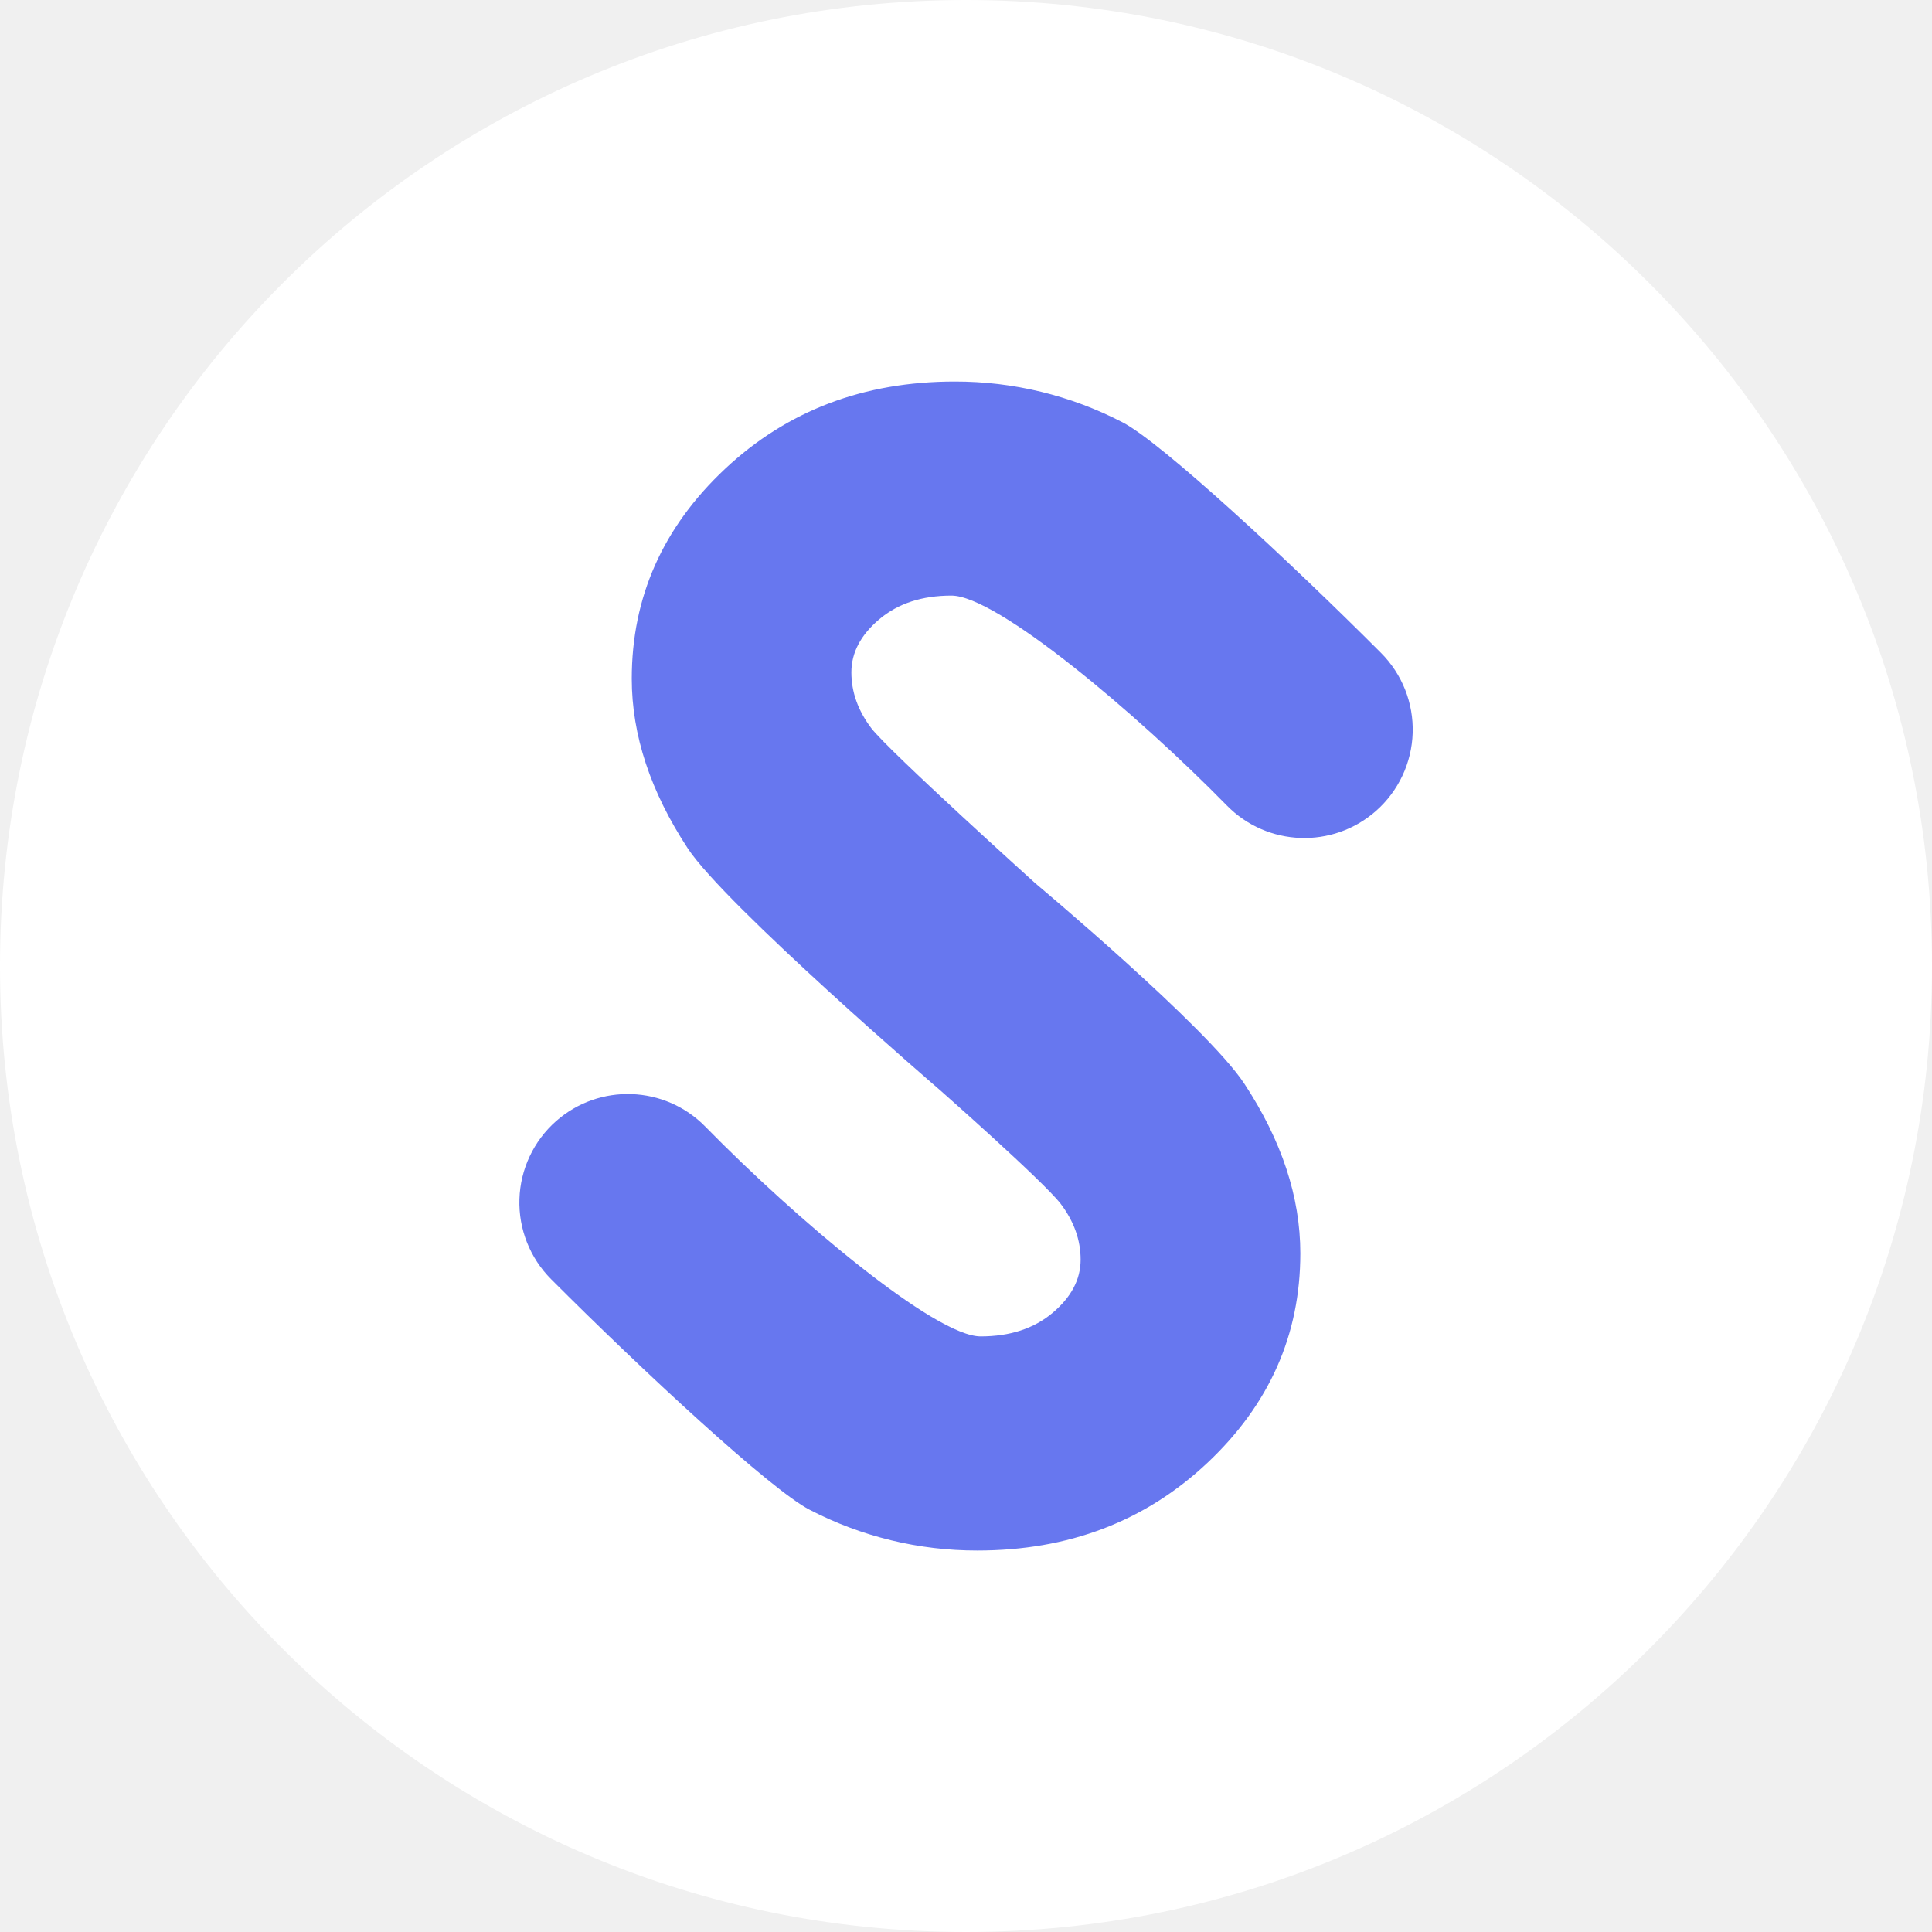
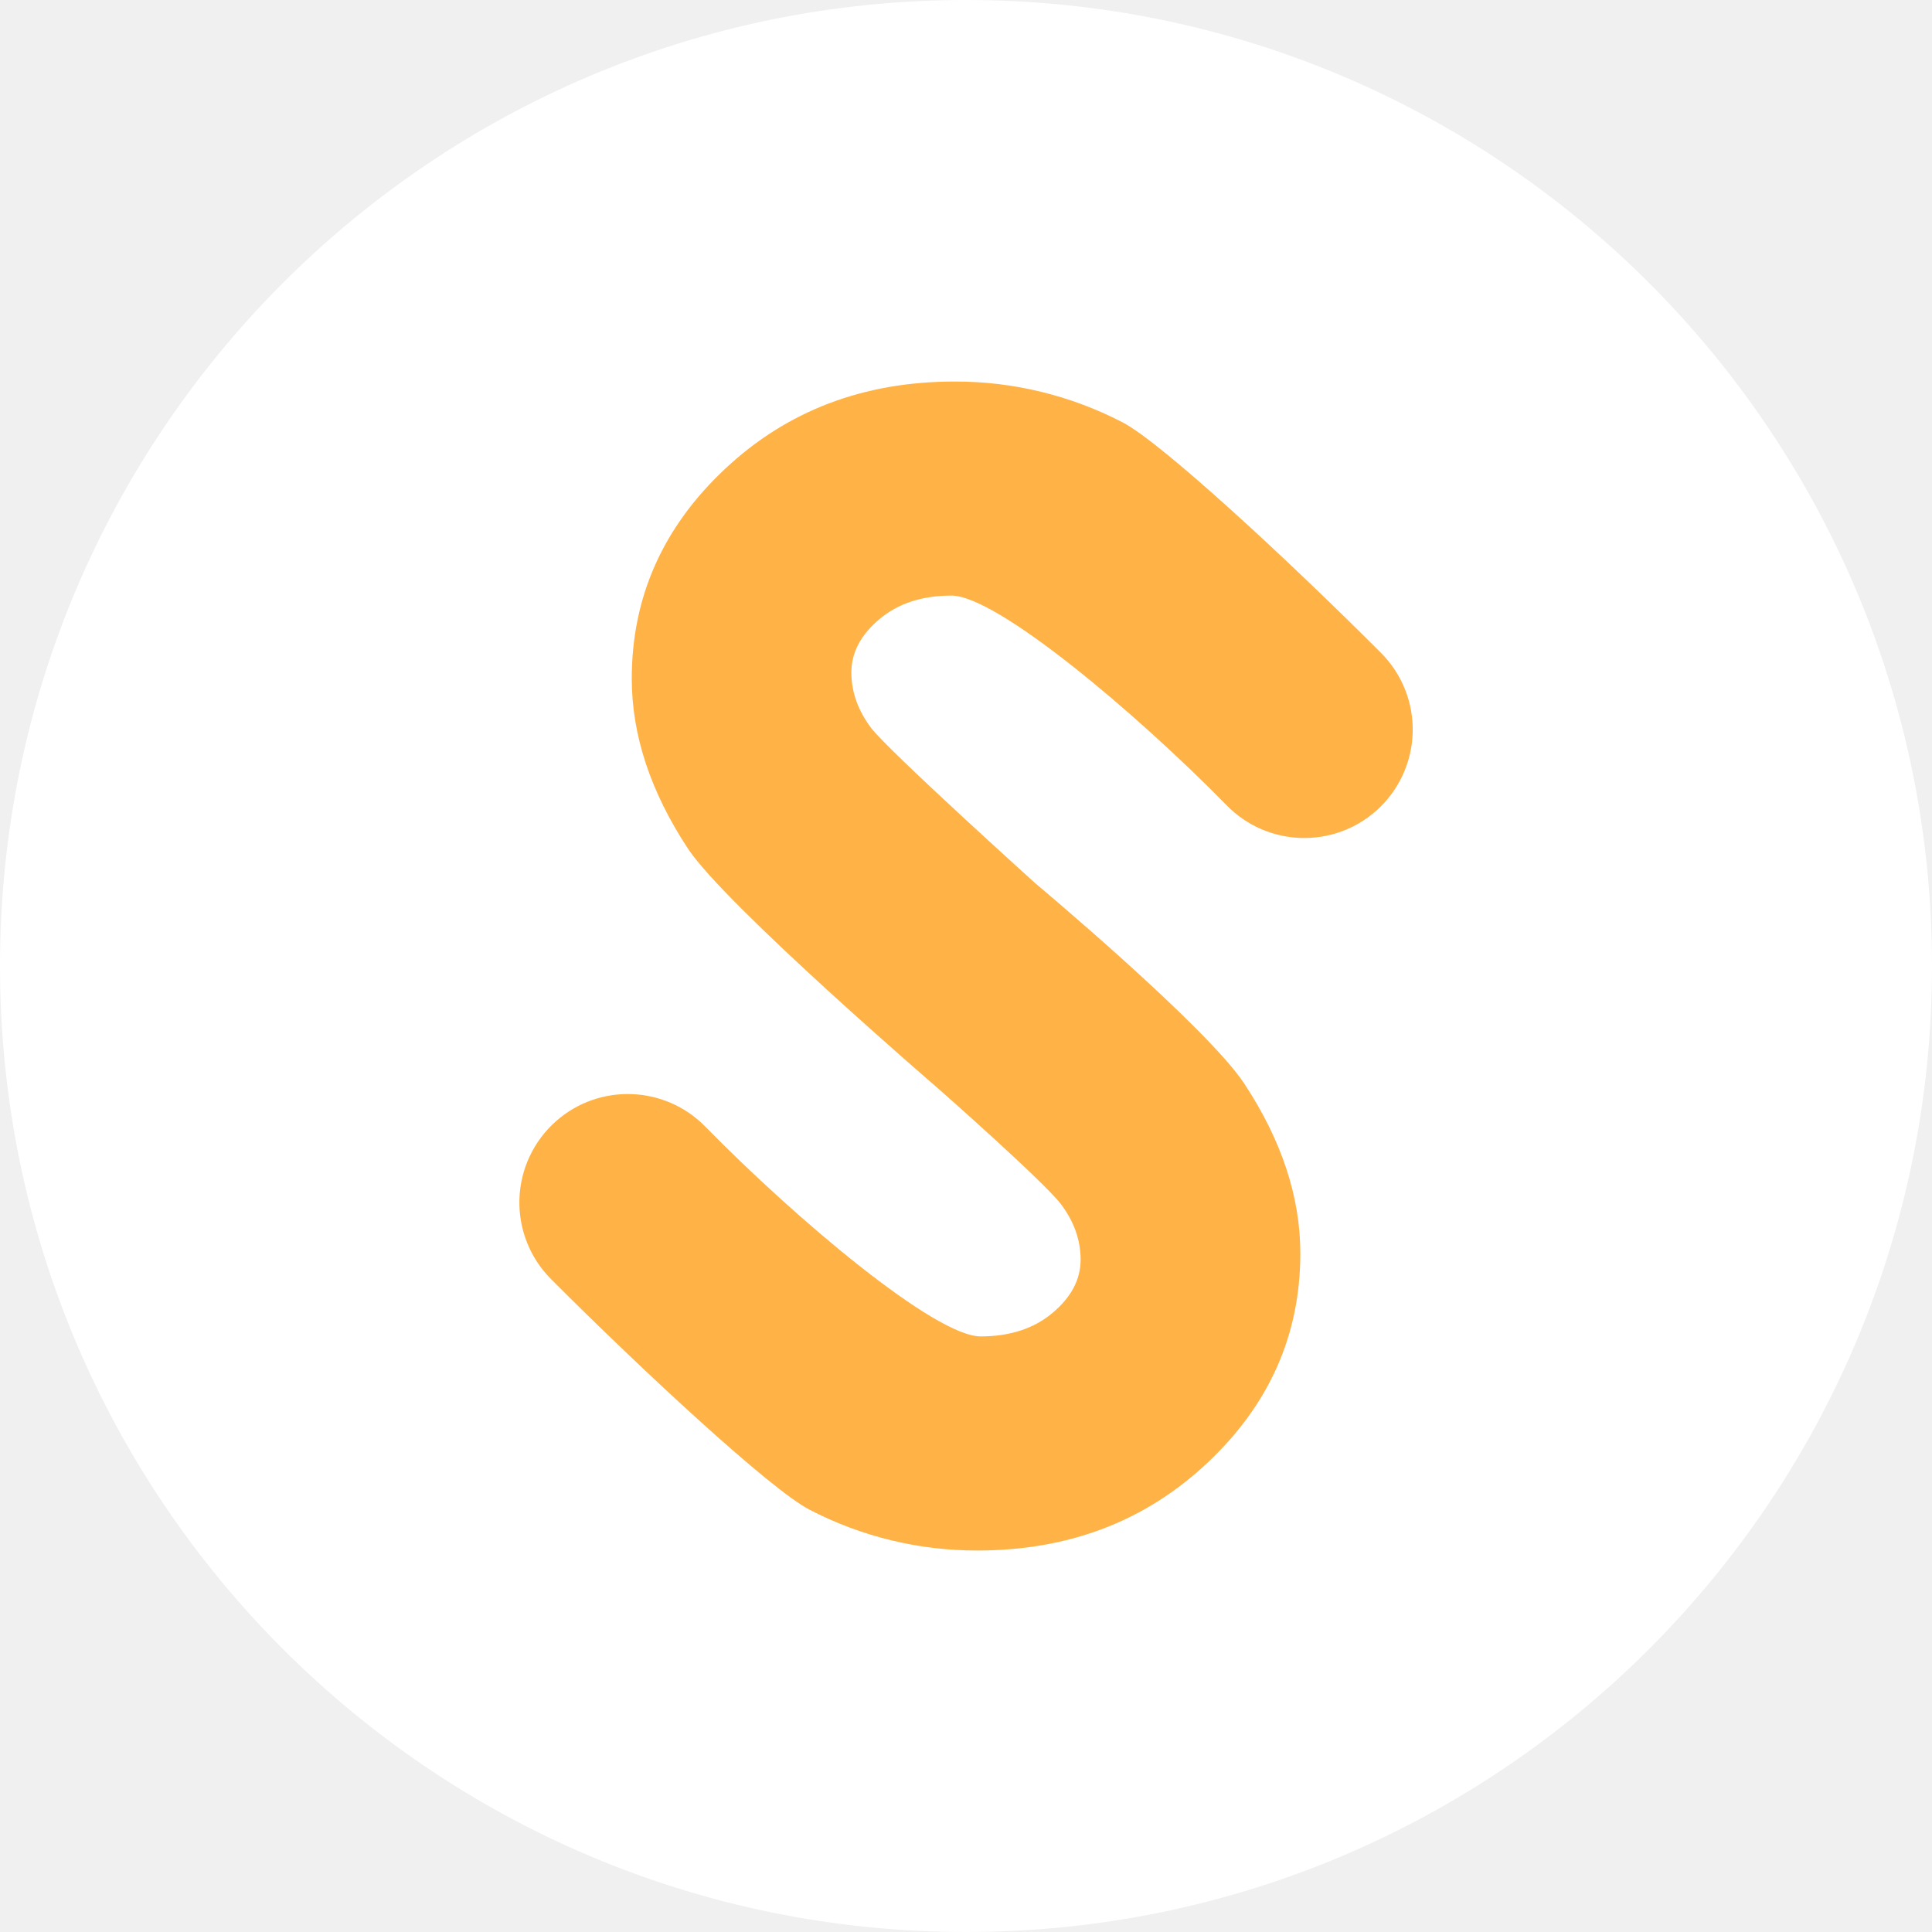
<svg xmlns="http://www.w3.org/2000/svg" id="Layer_1" data-name="Layer 1" viewBox="0 0 1000 1000">
  <defs>
-     <style>.cls-1{fill:white;}.cls-2{fill:#6777ef;stroke:none;stroke-miterlimit:10;stroke-width:30px;}</style>
+     <style>.cls-1{fill:white;}.cls-2{fill:#FFB347;stroke:none;stroke-miterlimit:10;stroke-width:30px;}</style>
  </defs>
  <circle class="cls-1" cx="500" cy="500" r="500" />
  <path class="cls-2" d="M486.5,564.21S375.28,468.5,356,439.14s-29-58.64-29-87.86q0-63.25,48.22-108.53t119-45.27a187.77,187.77,0,0,1,86.73,21.08c20,10.24,86.71,72.12,133.84,119.36a56.16,56.16,0,0,1-2.55,81.8h0a56.15,56.15,0,0,1-77.28-2.85c-46.88-47.82-119-108.59-142.5-108.59q-22.79,0-37.28,12.2T440.67,348q0,15.3,10.35,28.95c9.39,12.13,84.91,80.28,84.91,80.28s88.79,74.3,108.12,103.66,29,58.64,29,87.86q0,63.25-48.22,108.53t-119,45.27a187.77,187.77,0,0,1-86.73-21.08c-20-10.24-86.71-72.12-133.84-119.36a56.16,56.16,0,0,1,2.55-81.8h0a56.15,56.15,0,0,1,77.28,2.85C411.94,631,484,691.72,507.56,691.72q22.79,0,37.28-12.2T559.33,652q0-15.3-10.35-28.95C539.59,611,486.5,564.21,486.5,564.21Z" />
</svg>
